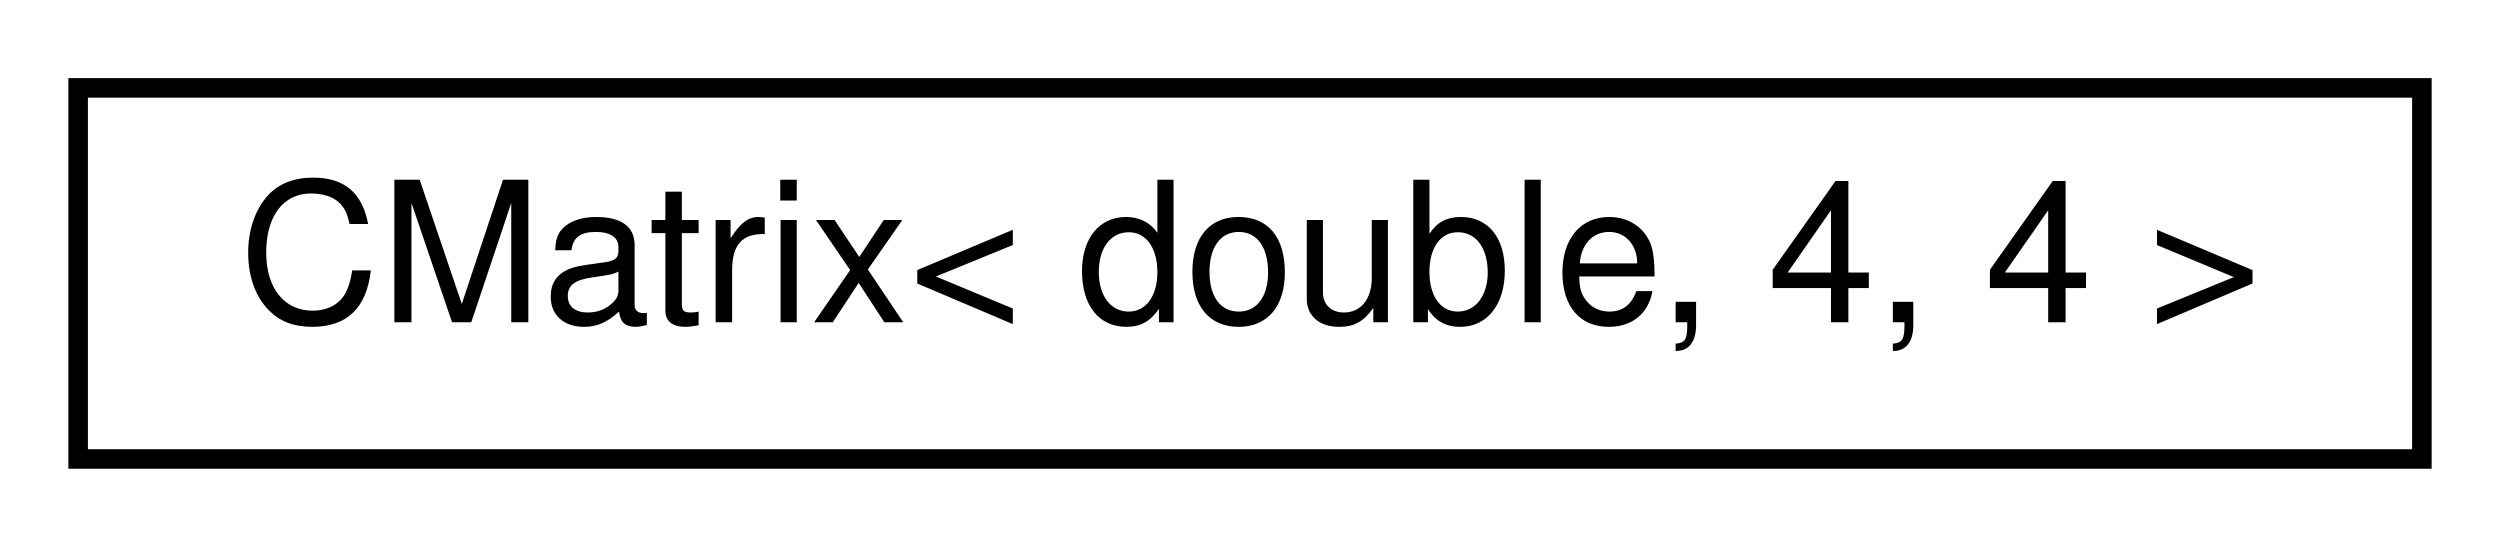
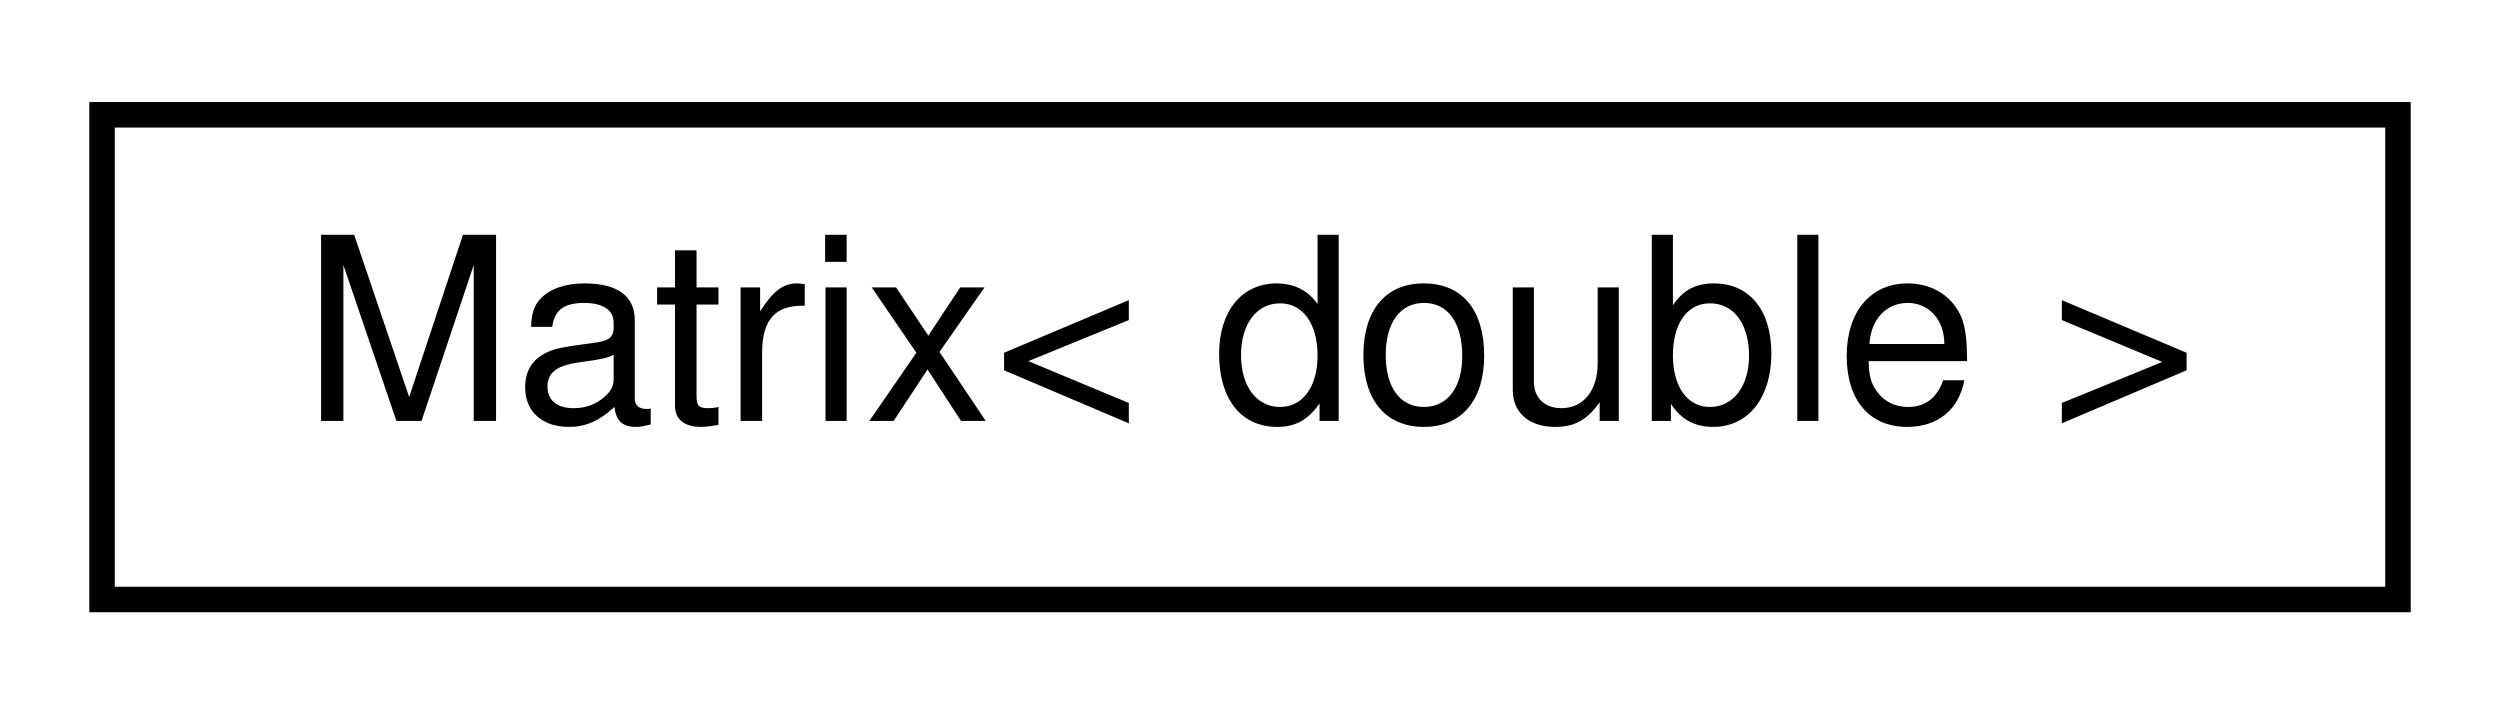
- <svg xmlns="http://www.w3.org/2000/svg" xmlns:xlink="http://www.w3.org/1999/xlink" width="128pt" height="28pt" viewBox="0.00 0.00 128.00 28.00">
+ <svg xmlns="http://www.w3.org/2000/svg" xmlns:xlink="http://www.w3.org/1999/xlink" width="98pt" height="28pt" viewBox="0.00 0.00 98.00 28.00">
  <g id="graph0" class="graph" transform="scale(1 1) rotate(0) translate(4 24)">
    <g id="node1" class="node">
      <g id="a_node1">
-         <a xlink:href="classCMatrix_3_01double_00_014_00_014_01_4.html" target="_top" xlink:title=" ">
-           <polygon fill="none" stroke="black" points="0,-0.5 0,-19.5 120,-19.5 120,-0.5 0,-0.5" />
-           <text text-anchor="middle" x="60" y="-7.5" font-family="Helvetica" font-size="10.00">CMatrix&lt; double, 4, 4 &gt;</text>
+         <a xlink:href="classMatrix_3_01double_01_4.html" target="_top" xlink:title=" ">
+           <polygon fill="none" stroke="black" points="0,-0.5 0,-19.5 90,-19.5 90,-0.5 0,-0.5" />
+           <text text-anchor="middle" x="45" y="-7.5" font-family="Helvetica" font-size="10.00">Matrix&lt; double &gt;</text>
        </a>
      </g>
    </g>
  </g>
</svg>
